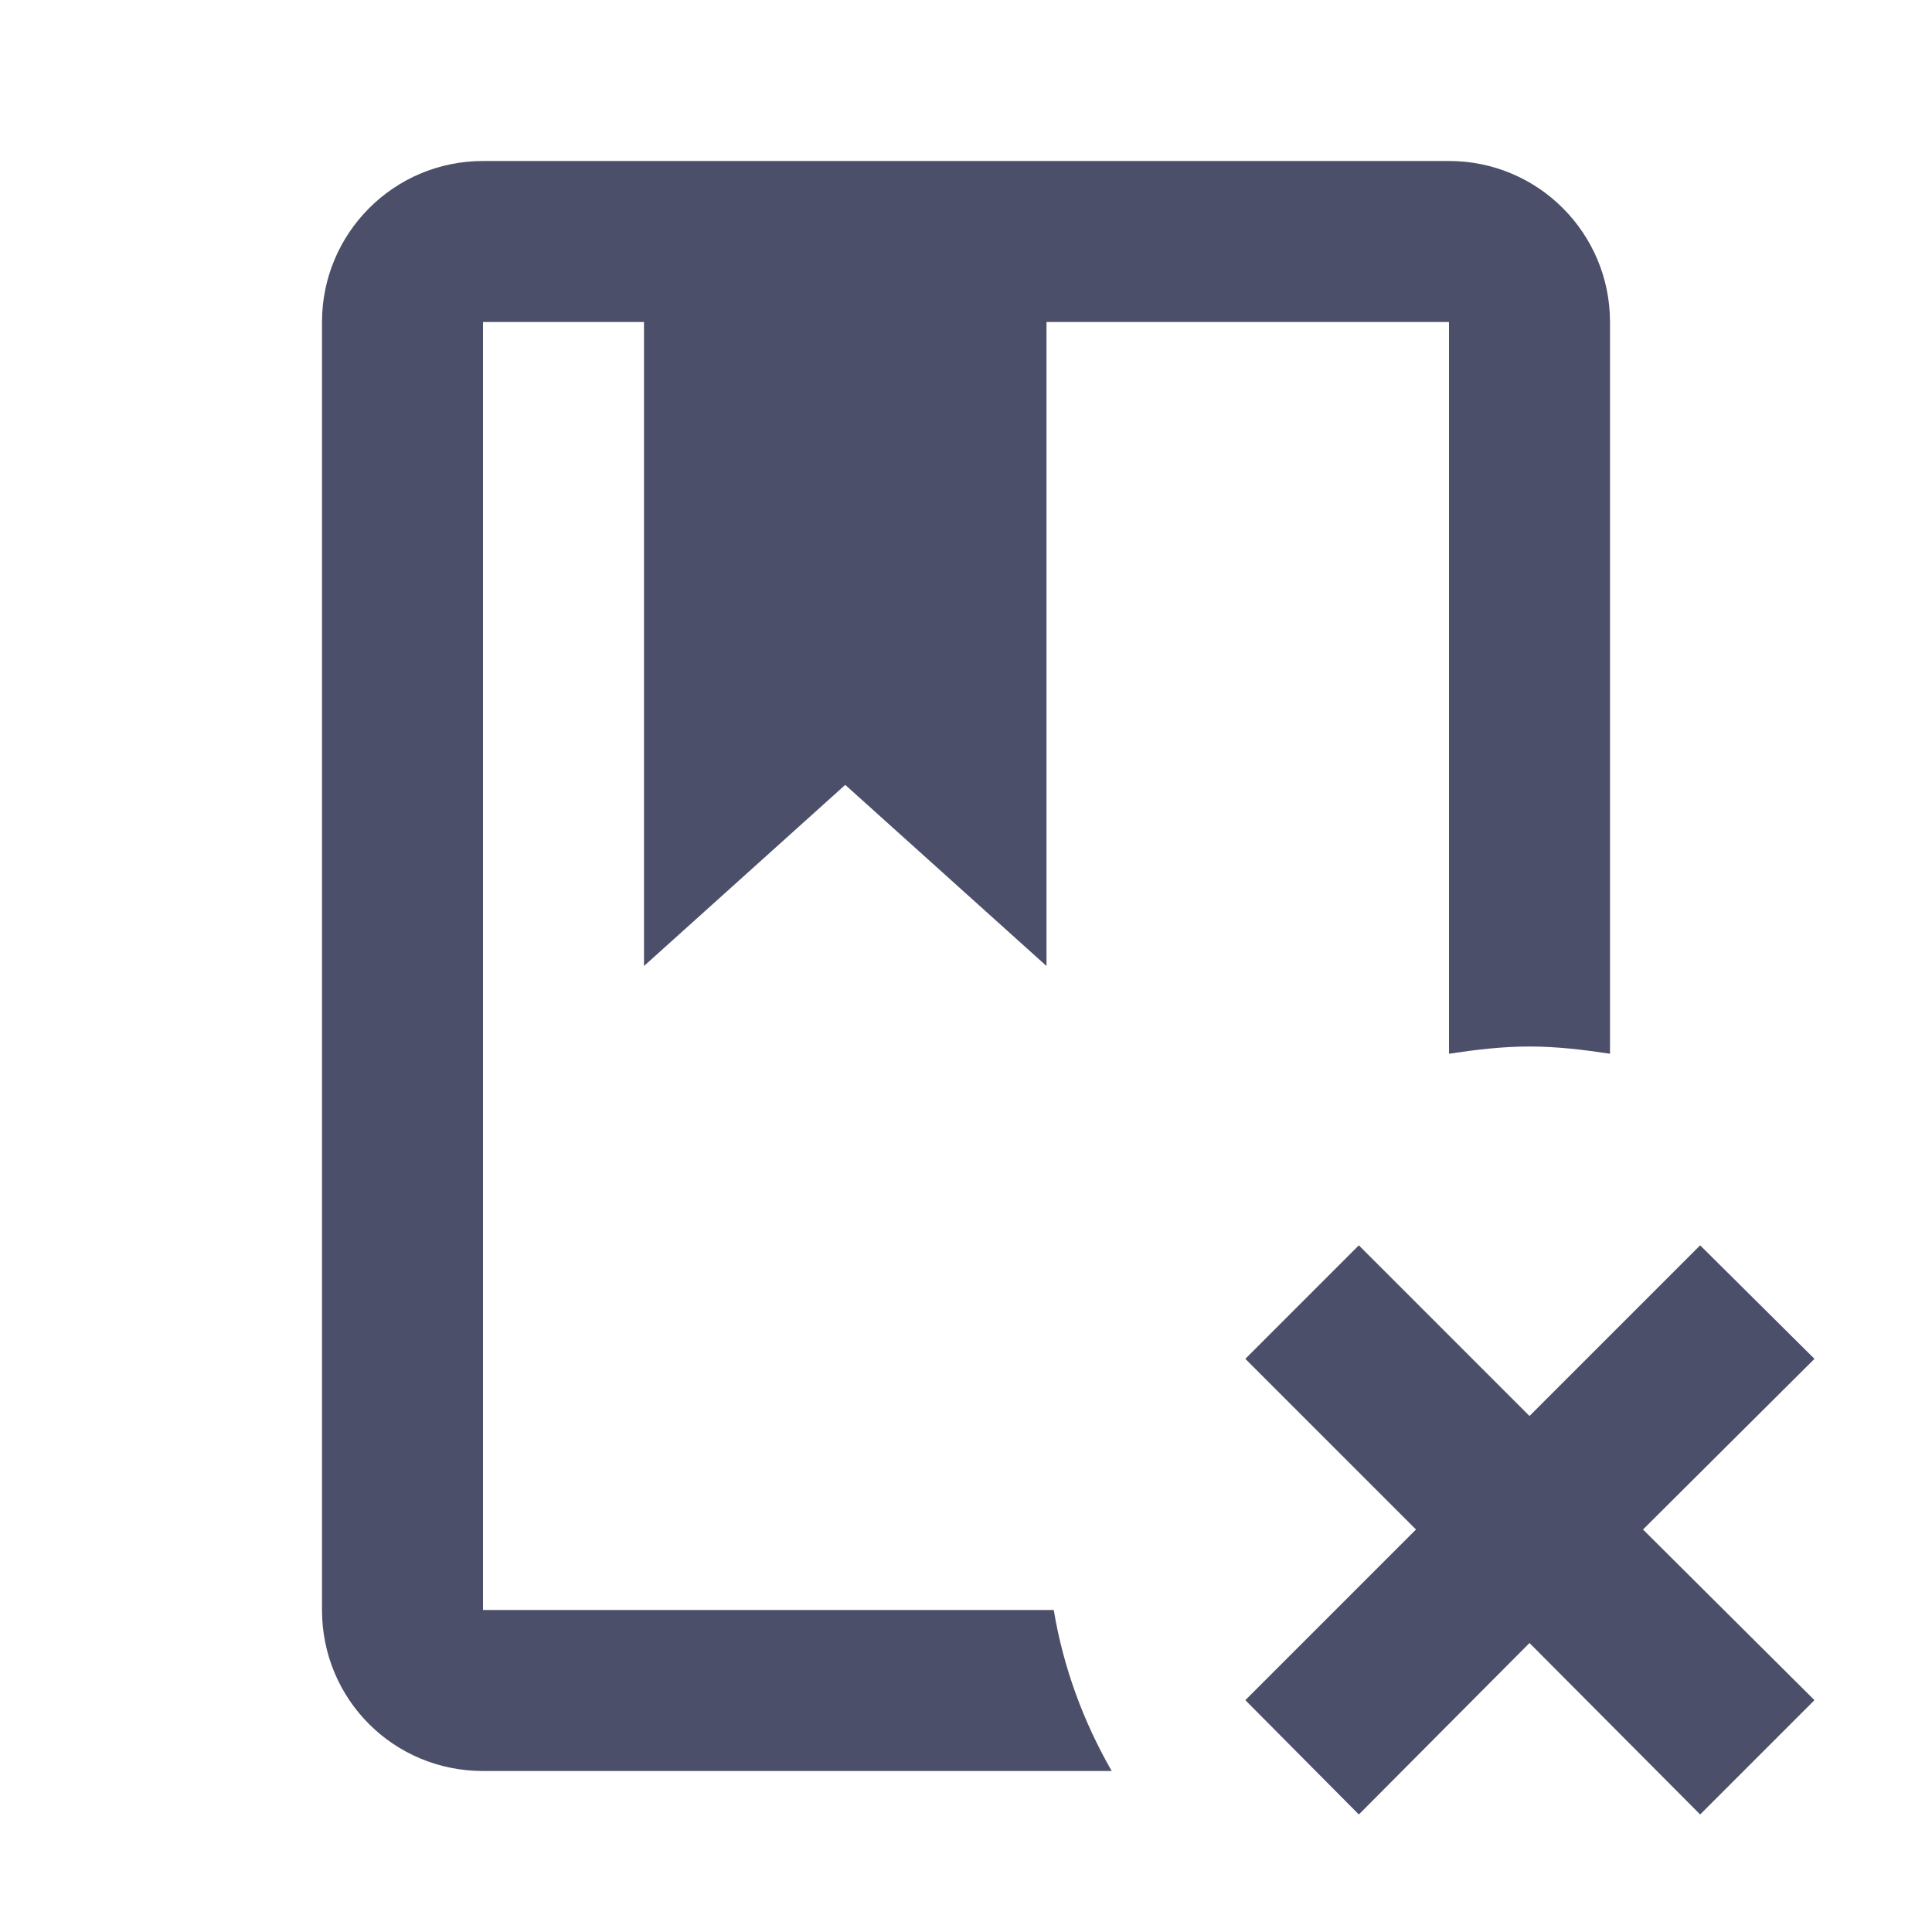
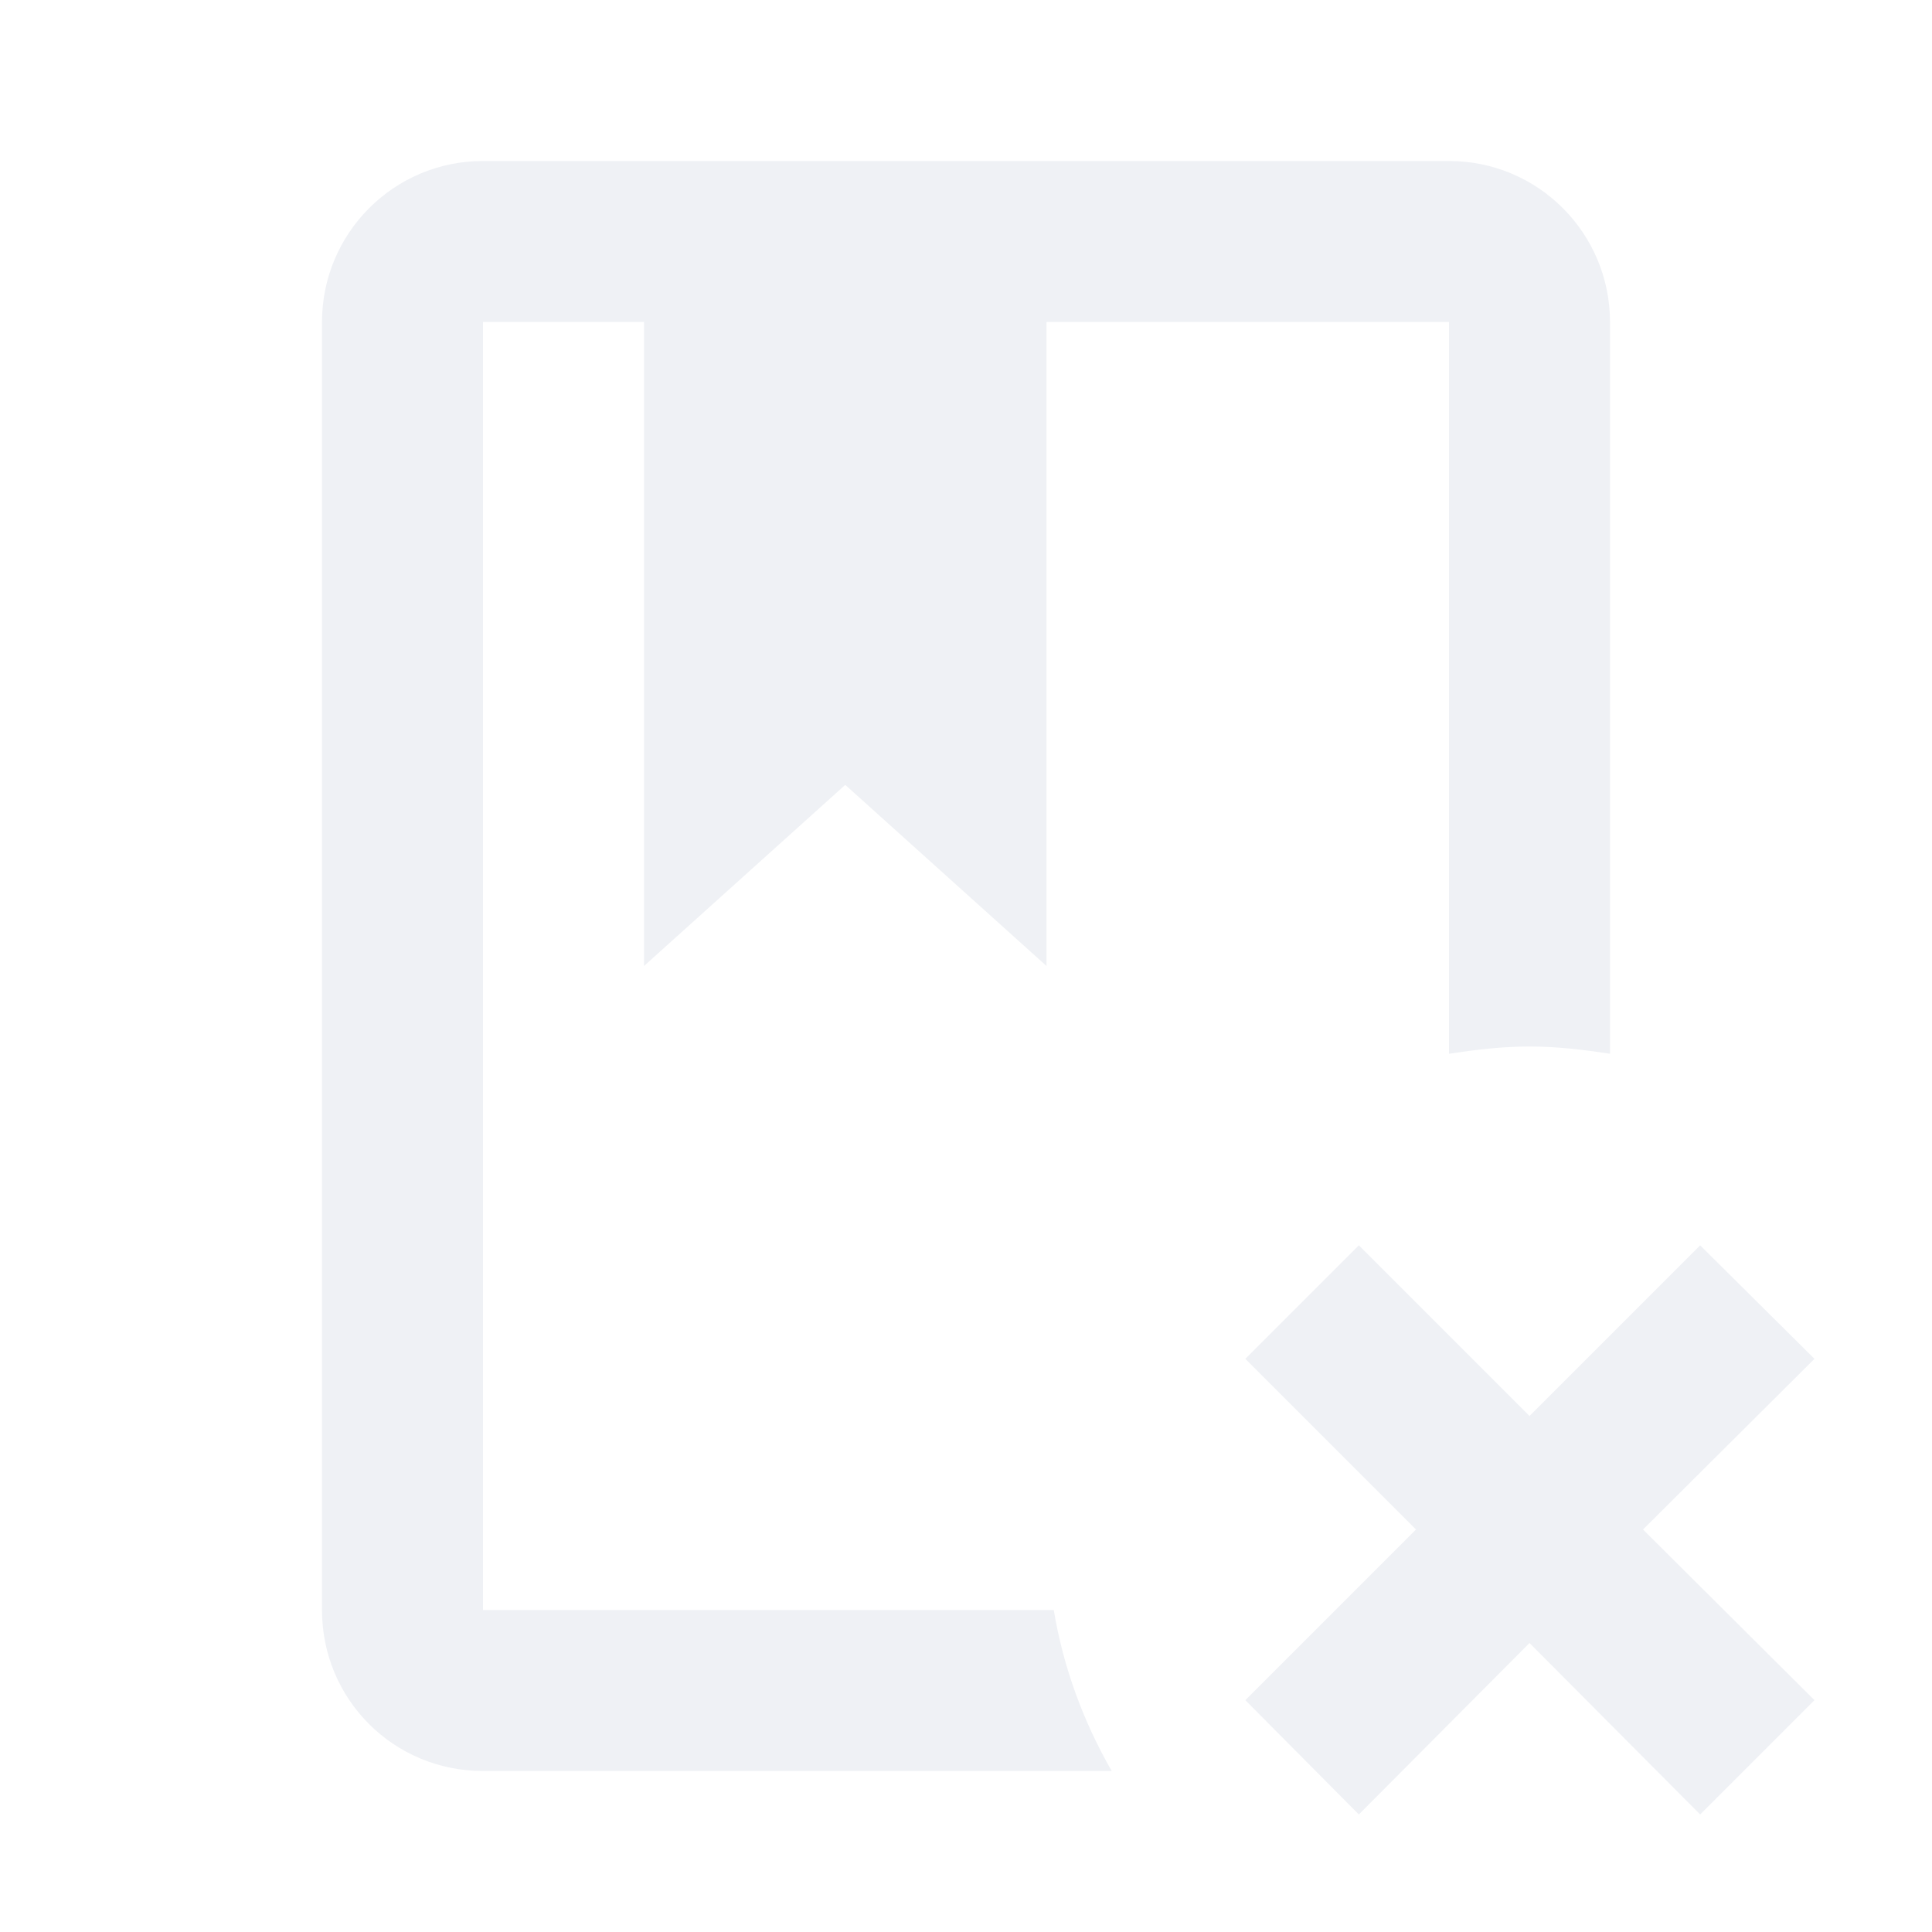
- <svg xmlns="http://www.w3.org/2000/svg" fill="#4c4f69" viewBox="0 0 24 24">
+ <svg xmlns="http://www.w3.org/2000/svg" fill="#eff1f5" viewBox="0 0 24 24">
  <path d="M13.09 20C13.21 20.72 13.46 21.39 13.81 22H6C4.89 22 4 21.11 4 20V4C4 2.9 4.89 2 6 2H18C19.11 2 20 2.9 20 4V13.09C19.67 13.04 19.34 13 19 13C18.66 13 18.33 13.04 18 13.09V4H13V12L10.5 9.75L8 12V4H6V20H13.09M22.54 16.88L21.12 15.47L19 17.59L16.88 15.47L15.47 16.88L17.59 19L15.47 21.12L16.88 22.54L19 20.41L21.12 22.54L22.54 21.12L20.41 19L22.54 16.88Z" />
</svg>
